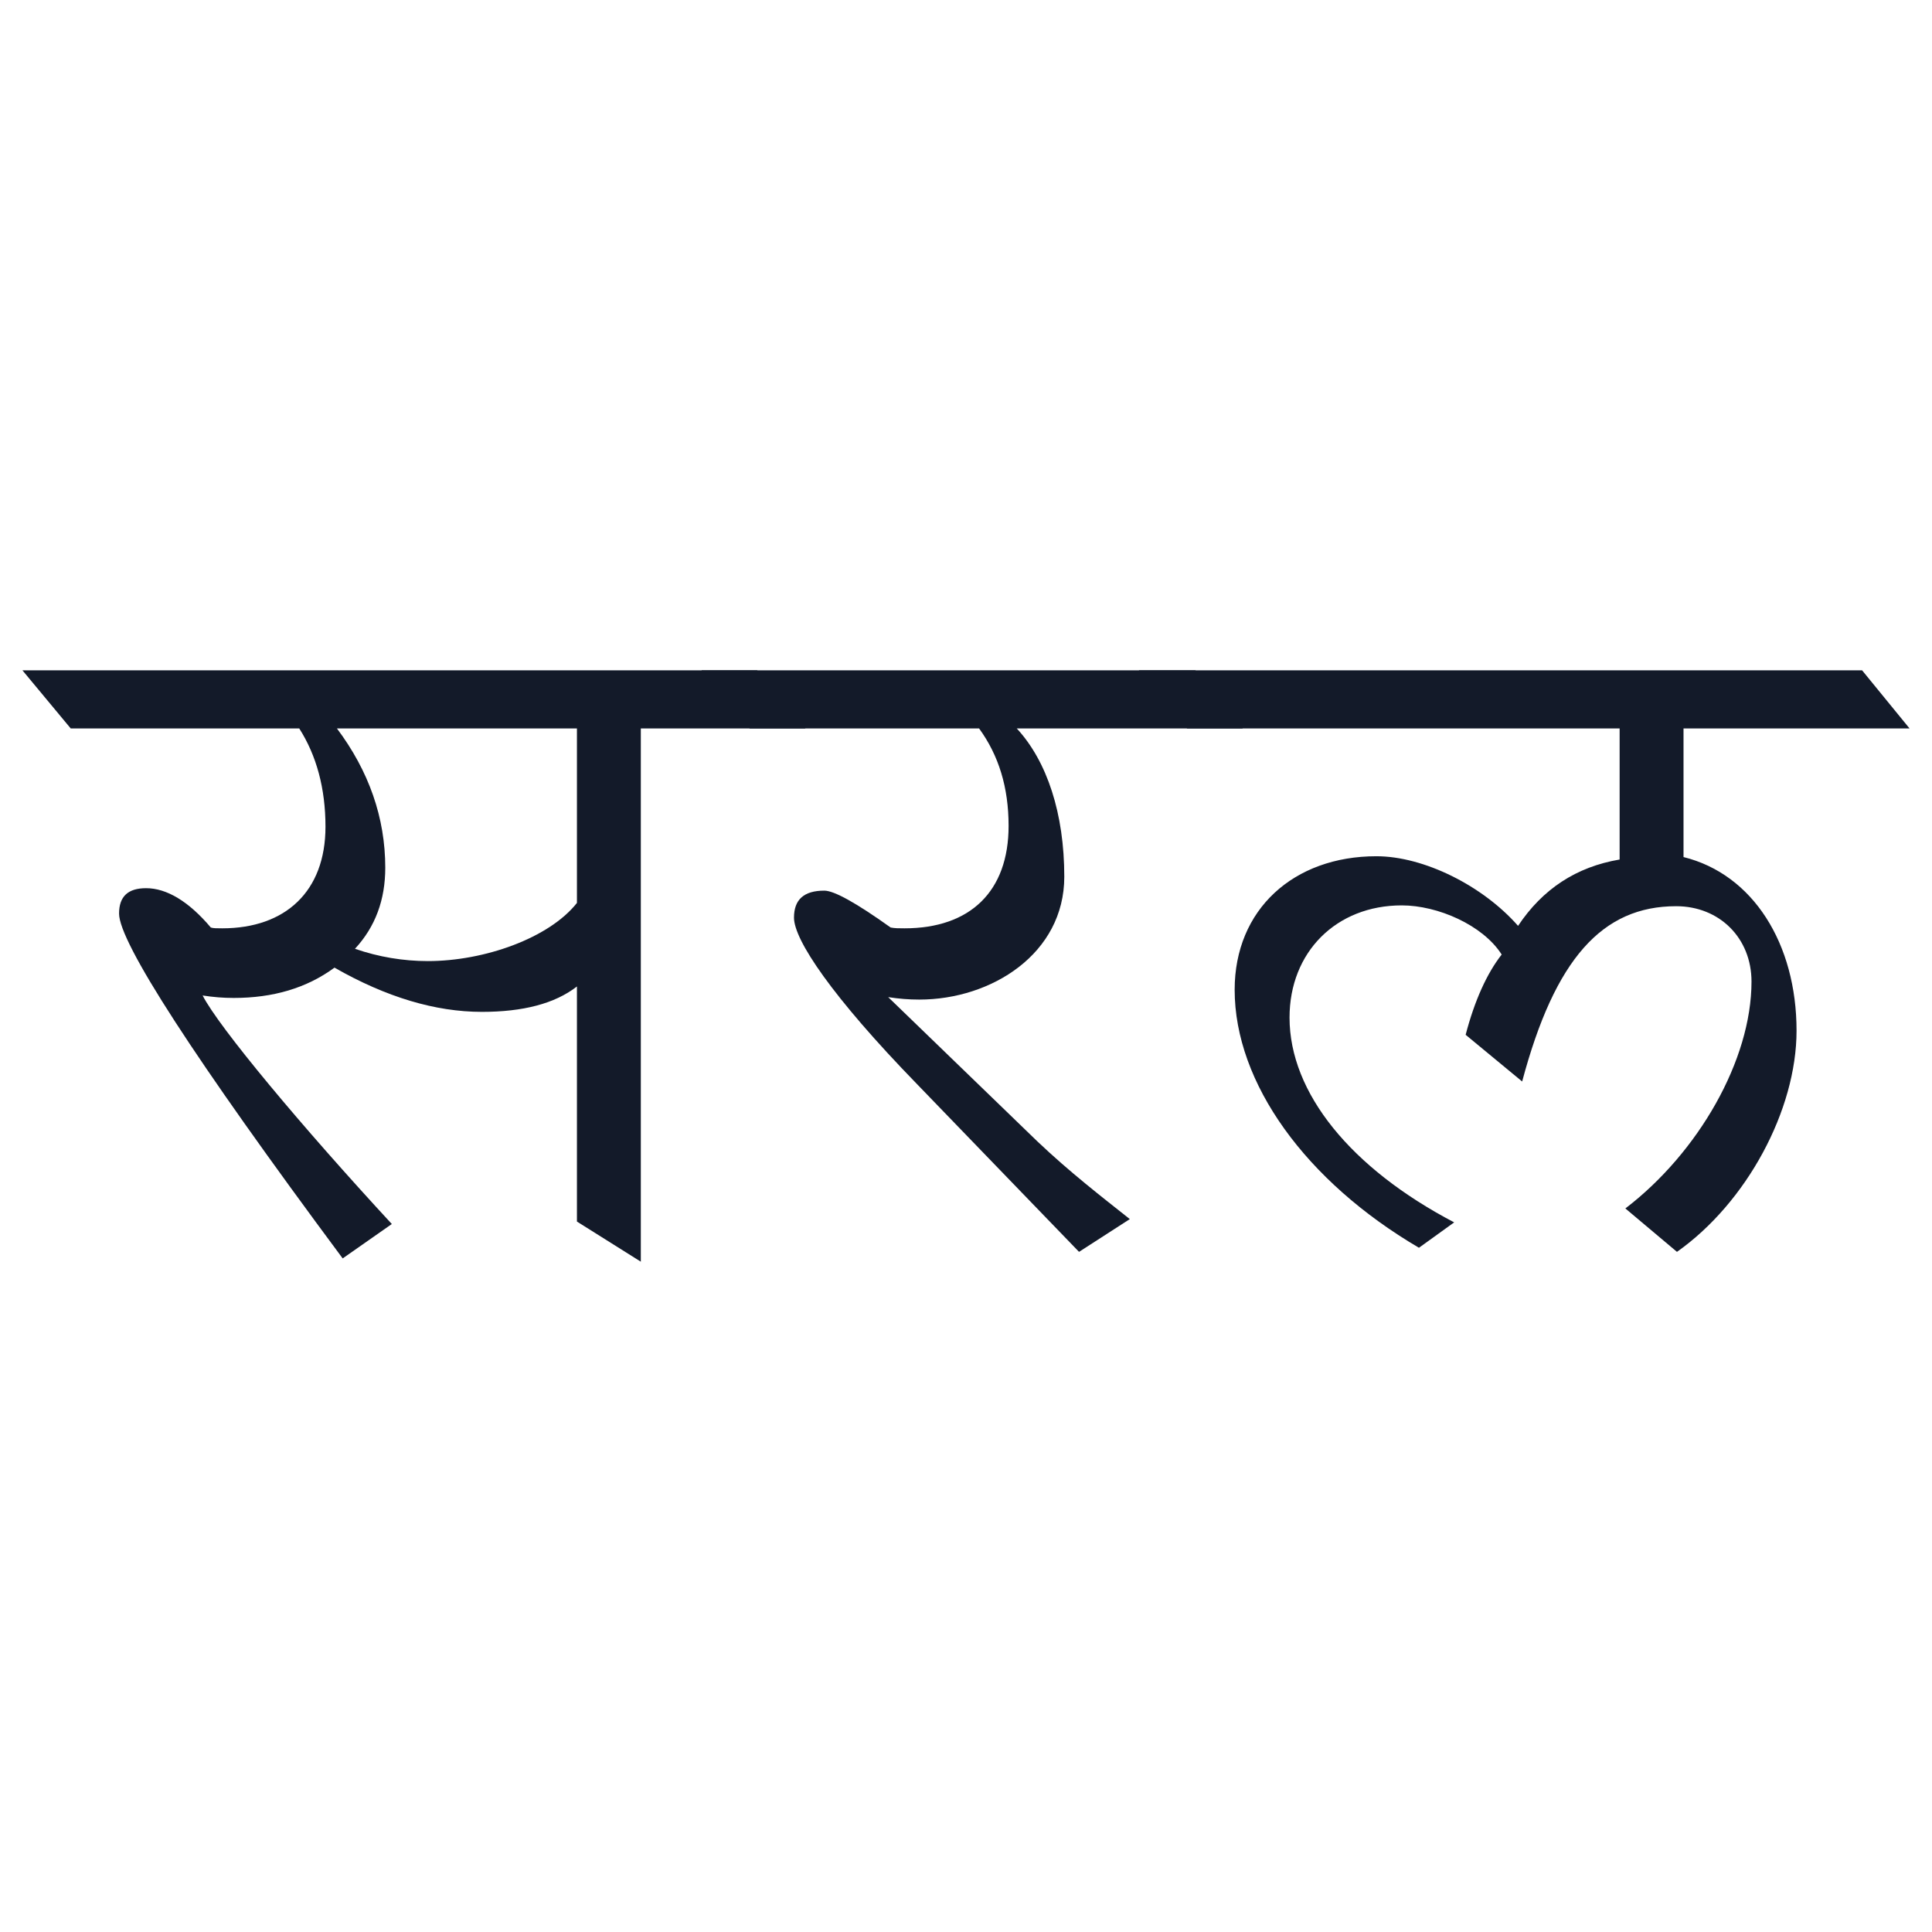
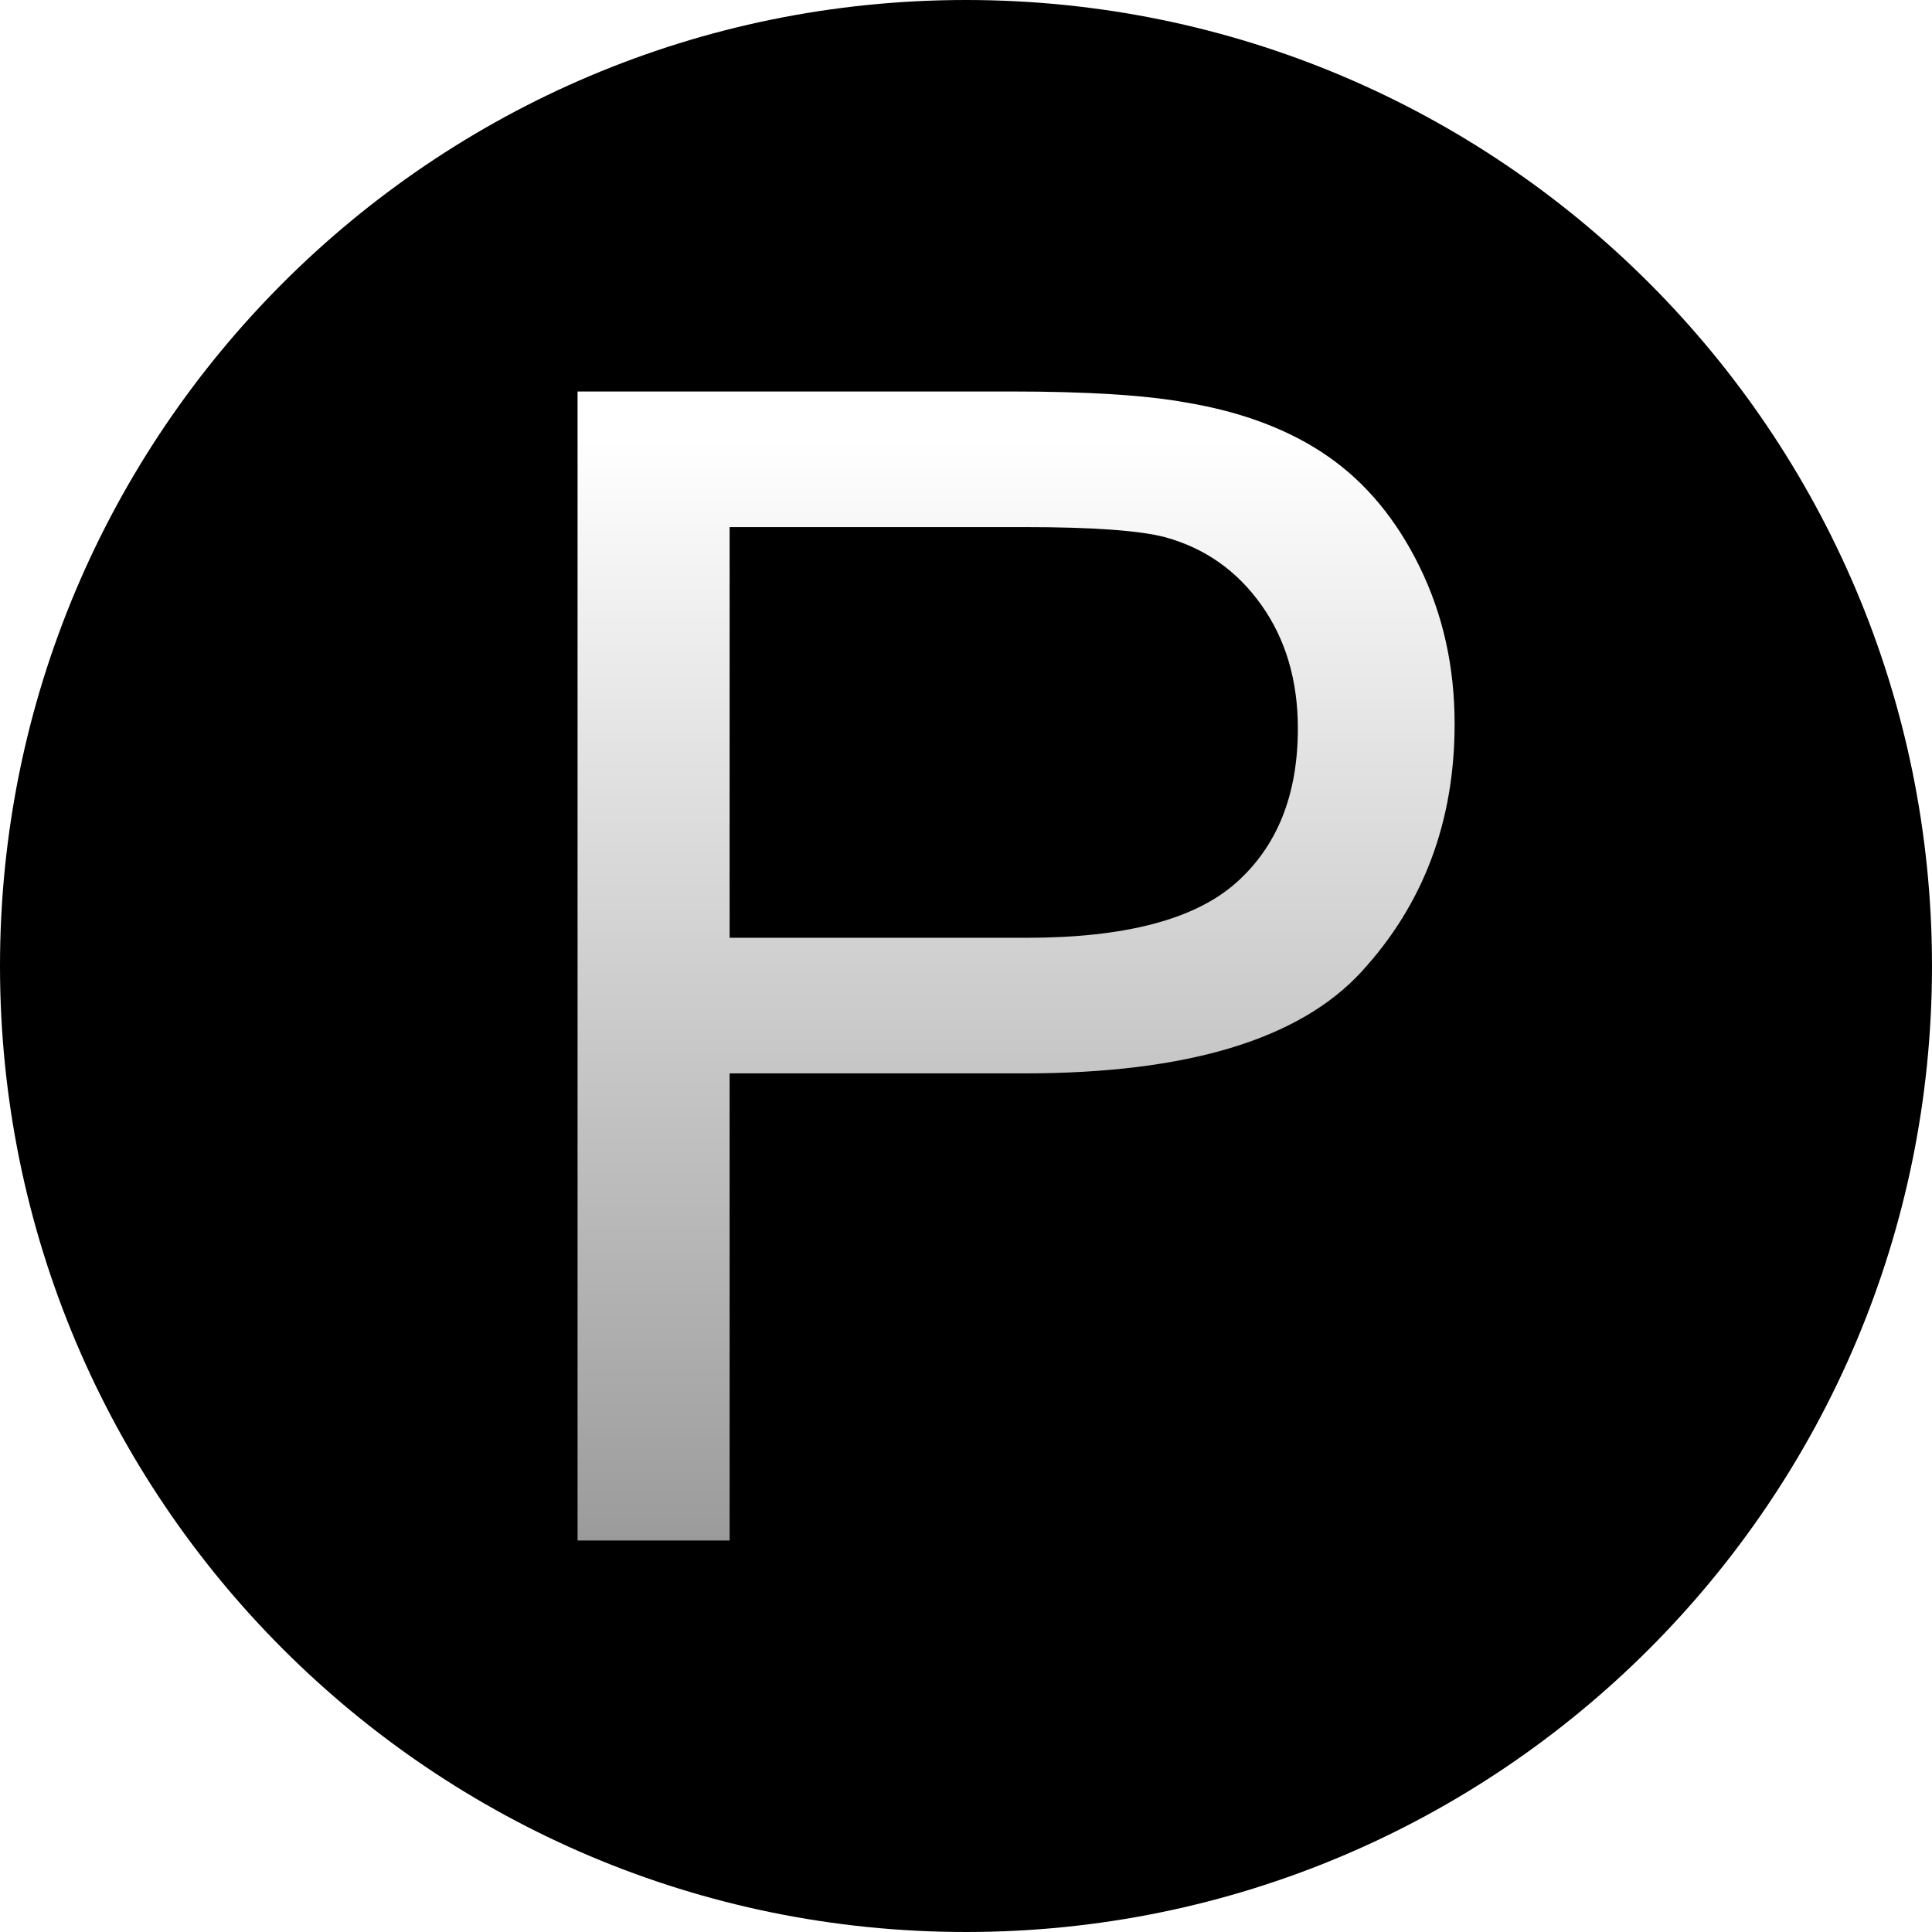
<svg xmlns="http://www.w3.org/2000/svg" width="100%" height="100%" viewBox="0 0 1080 1080" version="1.1" xml:space="preserve" style="fill-rule:evenodd;clip-rule:evenodd;stroke-linejoin:round;stroke-miterlimit:2;">
-   <g transform="matrix(1.58984,0,0,1.58984,-594.27,-2.06978)">
-     <path d="M640.009,236.99L381.673,236.99L398.665,257.438L479.017,257.438C485.065,266.942 488.233,278.462 488.233,291.998C488.233,314.75 474.121,327.71 451.945,327.71C449.929,327.71 448.777,327.71 447.913,327.422C440.137,318.206 432.361,313.598 425.161,313.598C418.825,313.598 415.657,316.478 415.657,322.526C415.657,332.606 441.865,373.214 494.281,443.774L511.561,431.678C479.881,397.406 450.793,362.558 445.033,351.326C448.777,351.902 452.233,352.19 455.977,352.19C469.801,352.19 481.609,348.734 491.401,341.534C509.545,351.902 526.825,357.086 543.241,357.086C557.641,357.086 568.873,354.206 576.649,348.158L576.649,430.814L599.113,444.926L599.113,257.438L657.001,257.438L640.009,236.99ZM576.649,318.782C566.857,331.166 544.105,339.23 524.233,339.23C515.593,339.23 506.953,337.79 498.601,334.91C505.801,327.134 509.257,317.63 509.257,306.398C509.257,288.83 503.497,272.414 492.265,257.438L576.649,257.438L576.649,318.782Z" style="fill:rgb(19,26,41);fill-rule:nonzero;" />
-     <path d="M794.089,236.99L620.425,236.99L637.417,257.438L718.057,257.438C724.969,266.942 728.425,278.174 728.425,291.71C728.425,314.75 714.889,327.71 691.849,327.71C689.833,327.71 688.393,327.71 686.953,327.422C674.857,318.782 667.081,314.462 663.625,314.462C656.425,314.462 652.969,317.63 652.969,323.966C652.969,331.742 666.217,351.614 696.169,382.43L753.193,441.47L771.049,429.95C761.257,422.174 750.025,413.534 738.505,402.59L686.089,351.902C689.833,352.478 693.289,352.766 697.033,352.766C722.377,352.766 748.009,336.638 748.009,309.566C748.009,287.39 741.961,268.958 731.305,257.438L810.793,257.438L794.089,236.99Z" style="fill:rgb(19,26,41);fill-rule:nonzero;" />
-     <path d="M1028.52,236.99L774.217,236.99L791.209,257.438L943.273,257.438L943.273,303.518C928.009,306.11 916.201,313.886 907.561,326.846C895.177,312.734 874.441,302.366 857.737,302.366C828.649,302.366 807.913,321.086 807.913,349.31C807.913,382.142 832.969,416.702 872.713,440.03L885.097,431.102C848.809,412.094 827.209,385.598 827.209,359.102C827.209,336.062 843.625,319.646 866.665,319.646C879.337,319.646 895.177,326.558 901.801,336.926C896.617,343.55 892.297,353.054 889.129,365.15L909.001,381.566C920.521,338.366 937.225,319.934 963.145,319.934C978.409,319.934 989.641,331.166 989.641,346.43C989.641,374.078 970.921,406.622 945.289,426.206L963.433,441.47C987.913,424.19 1005.48,391.646 1005.48,363.71C1005.48,333.182 990.217,308.702 965.737,302.654L965.737,257.438L1045.22,257.438L1028.52,236.99Z" style="fill:rgb(19,26,41);fill-rule:nonzero;" />
+   <g transform="matrix(1.1134,0,0,1.1134,-211.546,-230.474)">
+     <circle cx="675" cy="692" r="485" />
  </g>
+   <g transform="matrix(1.55783,0,0,1.55783,-194.039,-144.738)">
+     <path d="M331.808,645.703L331.808,233.39L487.339,233.39C514.714,233.39 535.62,234.703 550.058,237.328C570.308,240.703 587.276,247.124 600.964,256.593C614.651,266.062 625.667,279.328 634.011,296.39C642.355,313.453 646.526,332.203 646.526,352.64C646.526,387.703 635.37,417.374 613.058,441.656C590.745,465.937 550.433,478.078 492.12,478.078L386.37,478.078L386.37,645.703L331.808,645.703ZM386.37,429.421L492.964,429.421C528.214,429.421 553.245,422.859 568.058,409.734C582.87,396.609 590.276,378.14 590.276,354.328C590.276,337.078 585.917,322.312 577.198,310.031C568.48,297.749 556.995,289.64 542.745,285.703C533.558,283.265 516.589,282.046 491.839,282.046L386.37,282.046L386.37,429.421Z" style="fill:url(#_Linear1);fill-rule:nonzero;" />
+   </g>
+   <defs>
+     <linearGradient id="_Linear1" x1="0" y1="0" x2="1" y2="0" gradientUnits="userSpaceOnUse" gradientTransform="matrix(-22.4672,1005.89,-1005.89,-22.4672,396.089,248.896)">
+       <stop offset="0" style="stop-color:white;stop-opacity:1" />
+       <stop offset="1" style="stop-color:black;stop-opacity:1" />
+     </linearGradient>
+   </defs>
</svg>
